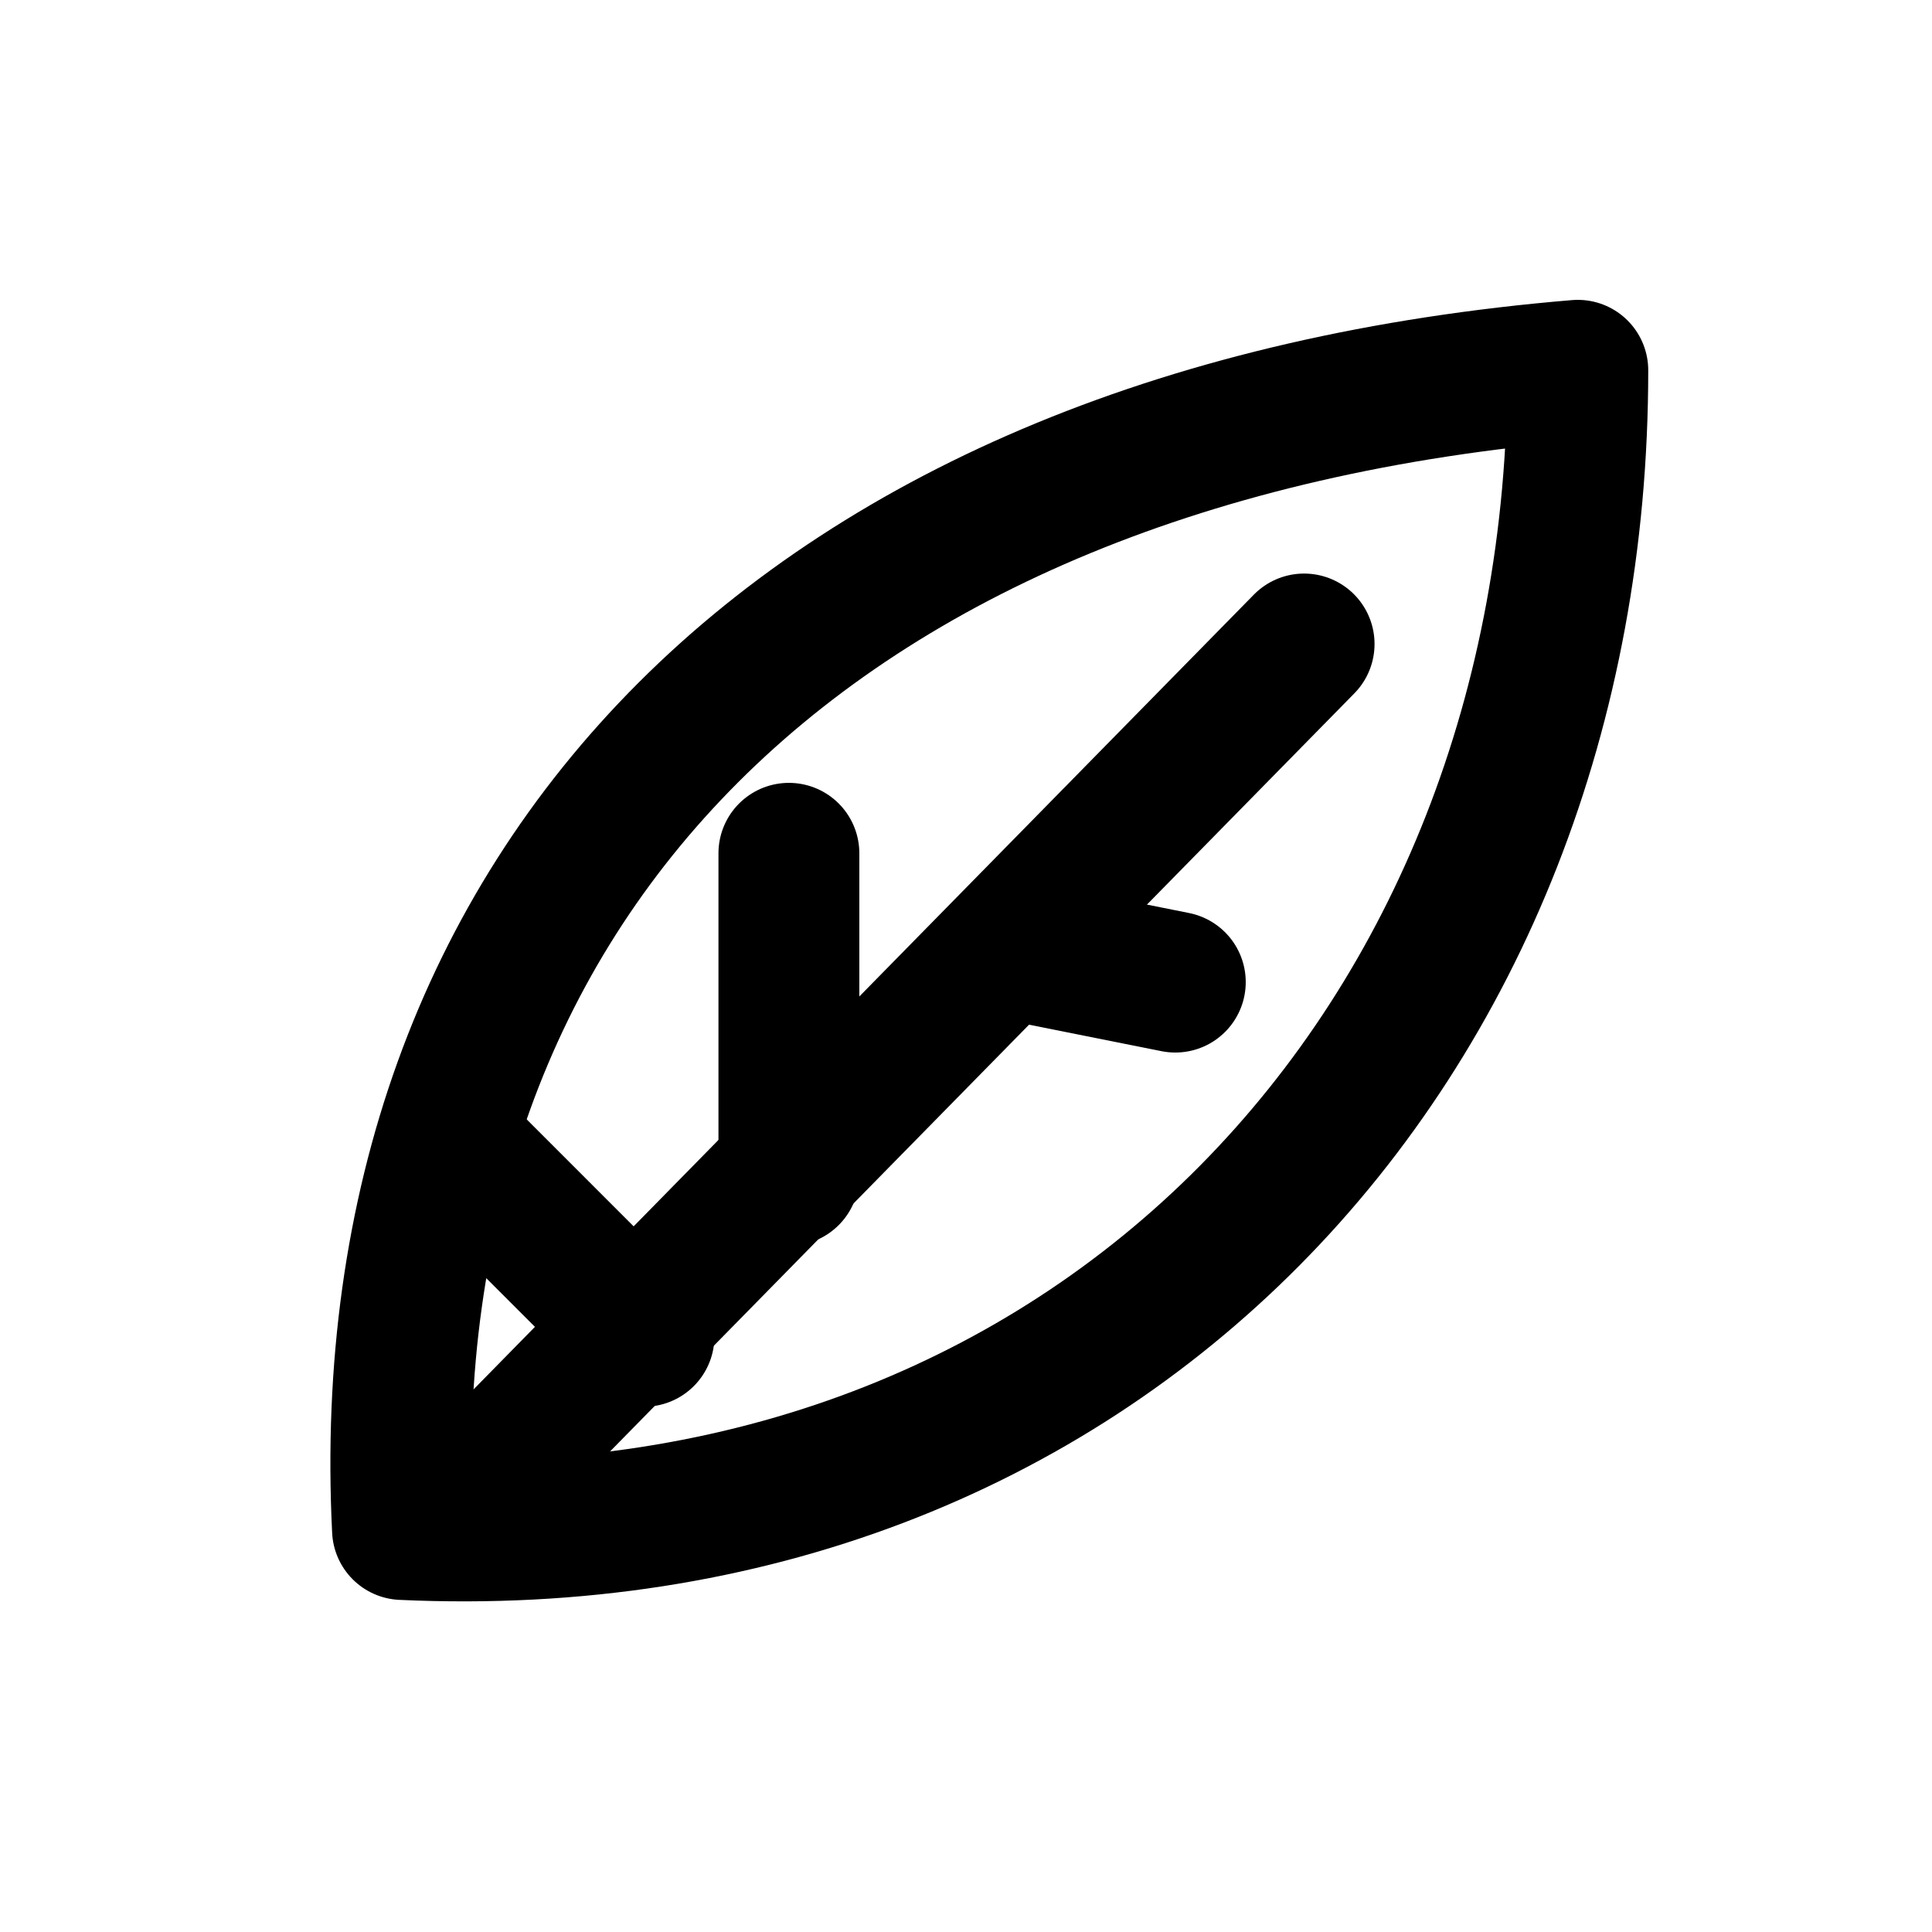
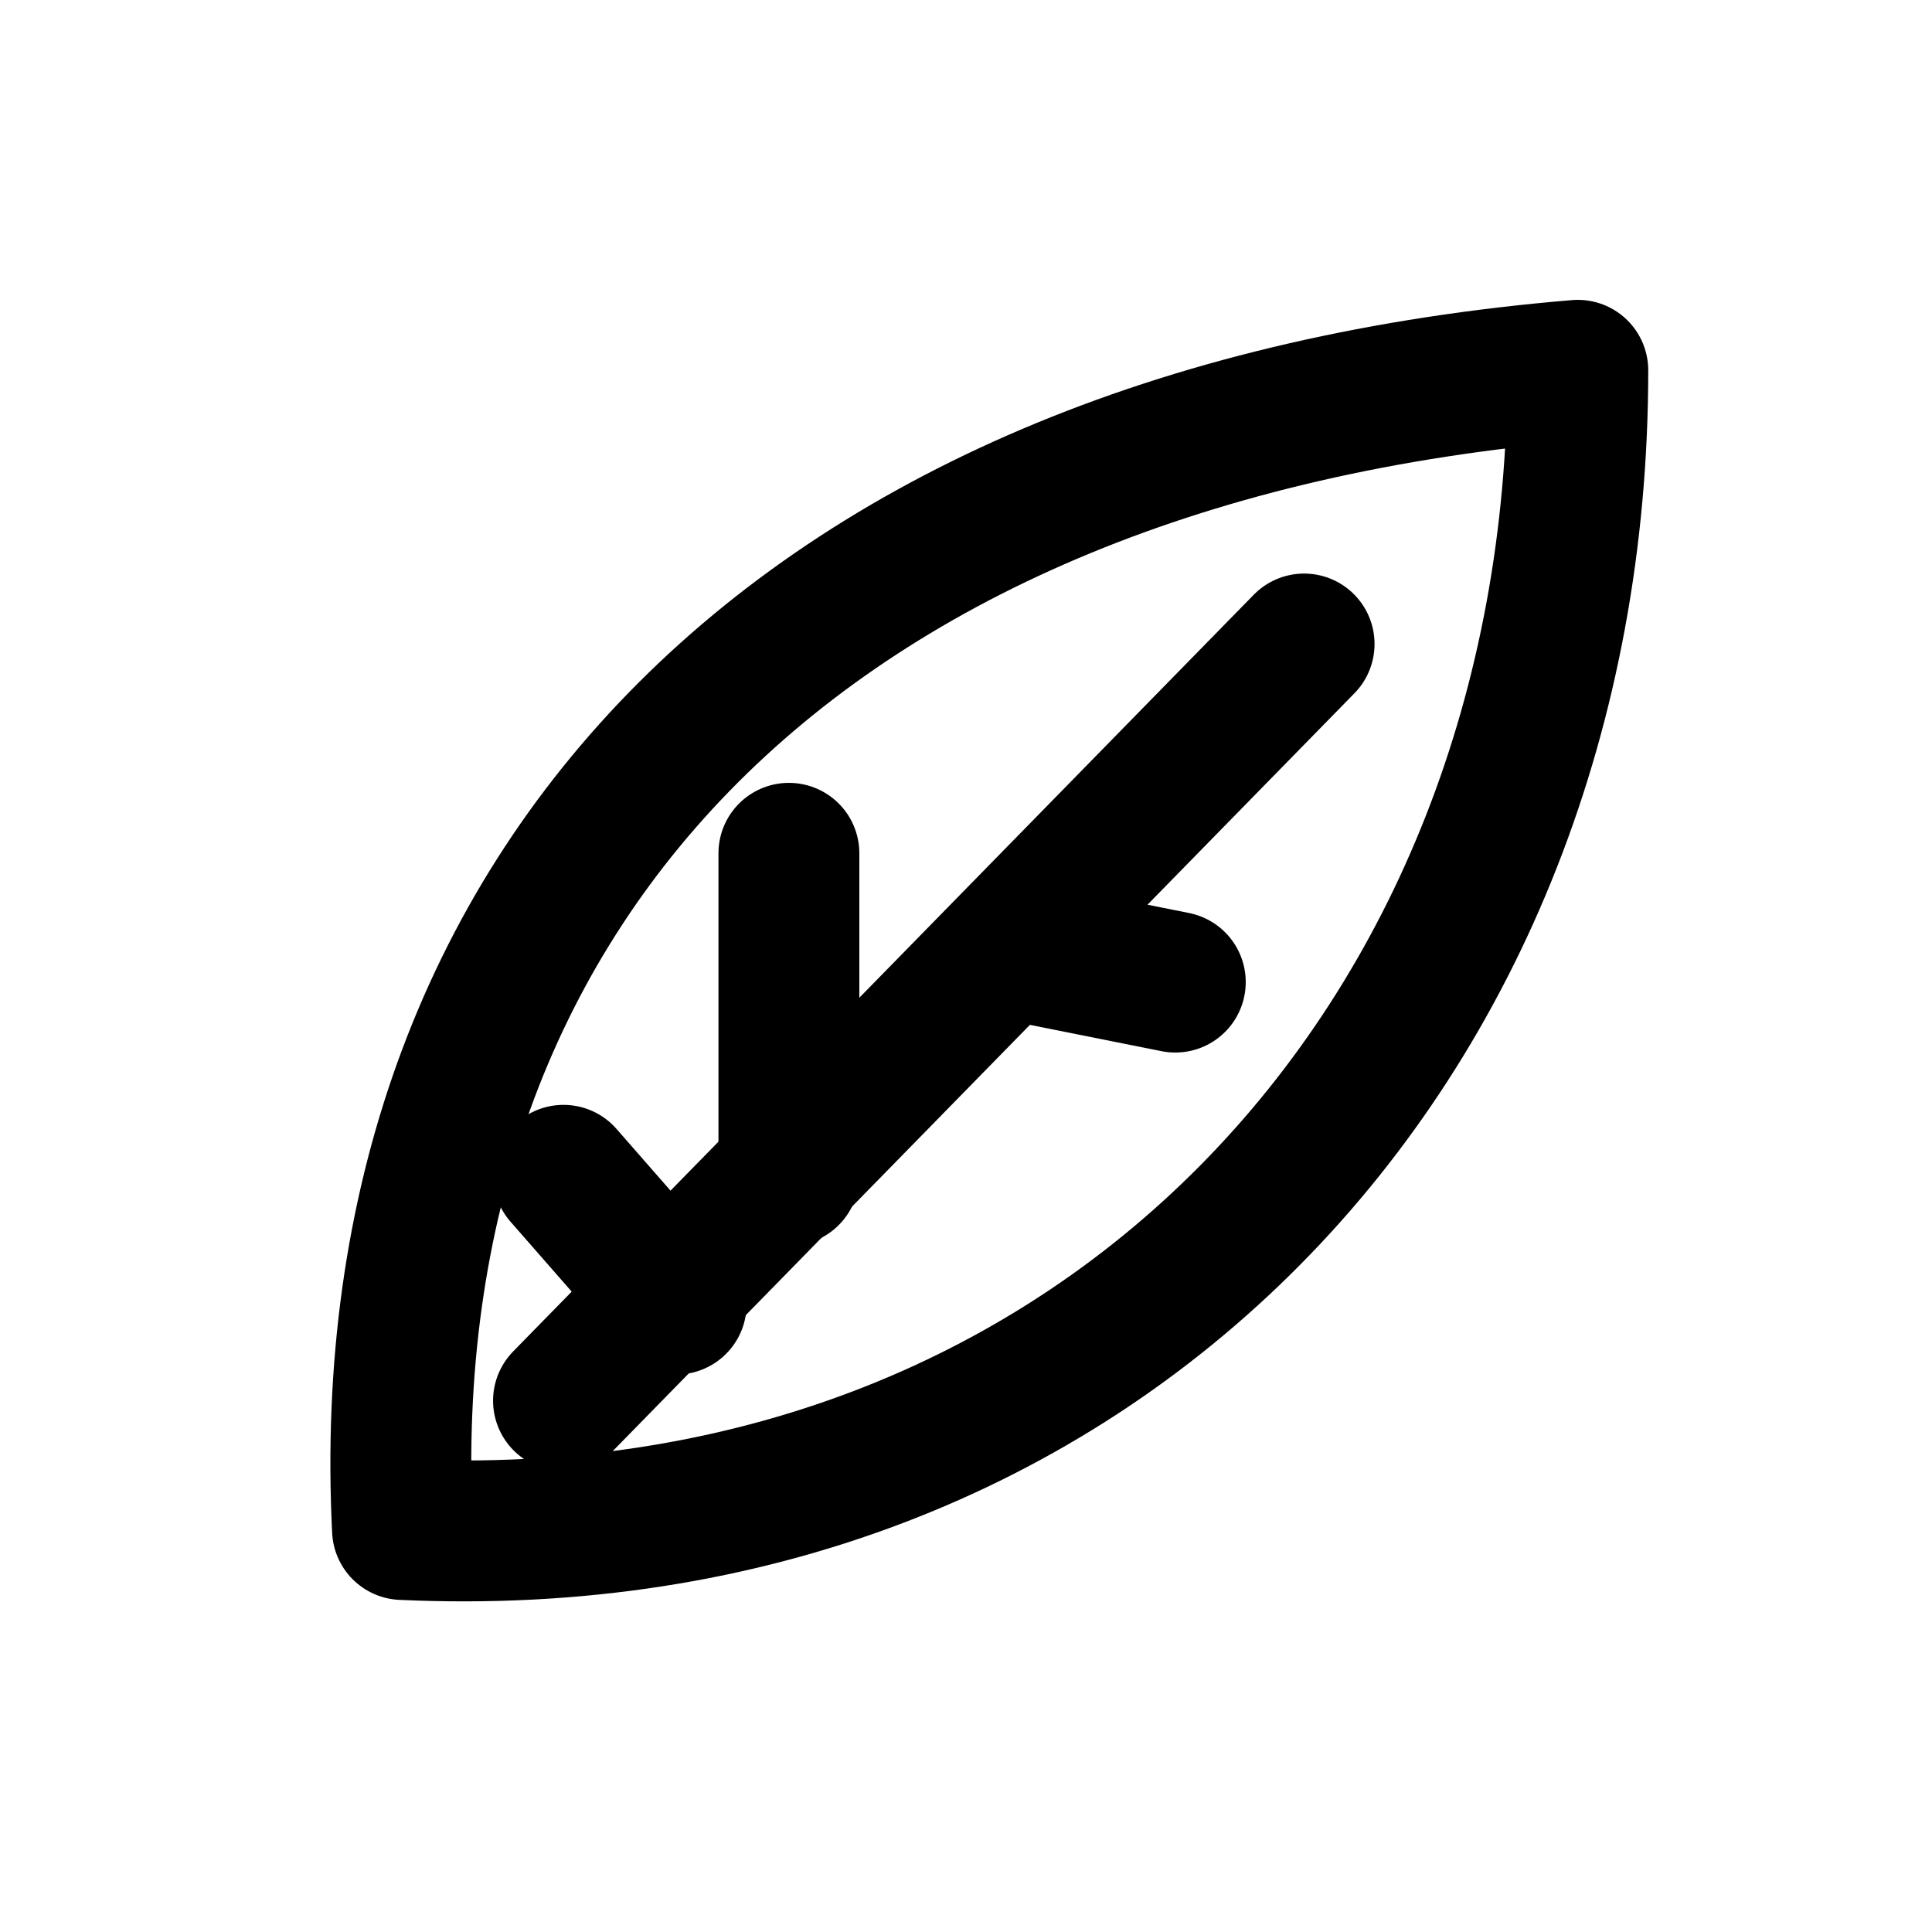
<svg xmlns="http://www.w3.org/2000/svg" viewBox="0 0 24 24" fill="none" stroke="currentColor" stroke-width="1.75" stroke-linecap="round" stroke-linejoin="round">
  <path d="M 5 19 C 4.6 11 10 5.4 19.6 4.6 C 19.6 13 13.6 19.4 5 19" data-role="body" />
-   <path d="M 5.4 19 L 16.2 8" />
-   <path d="M 9.8 14.6 L 9.8 10.6 M 12.6 11.8 L 14.6 12.2 M 8 16.6 L 5.8 14.4" />
+   <path d="M 7 17.4 L 16.2 8" />
+   <path d="M 9.8 14.6 L 9.8 10.6 M 12.6 11.8 L 14.6 12.2 M 8.4 16.2 L 7 14.6" />
</svg>
